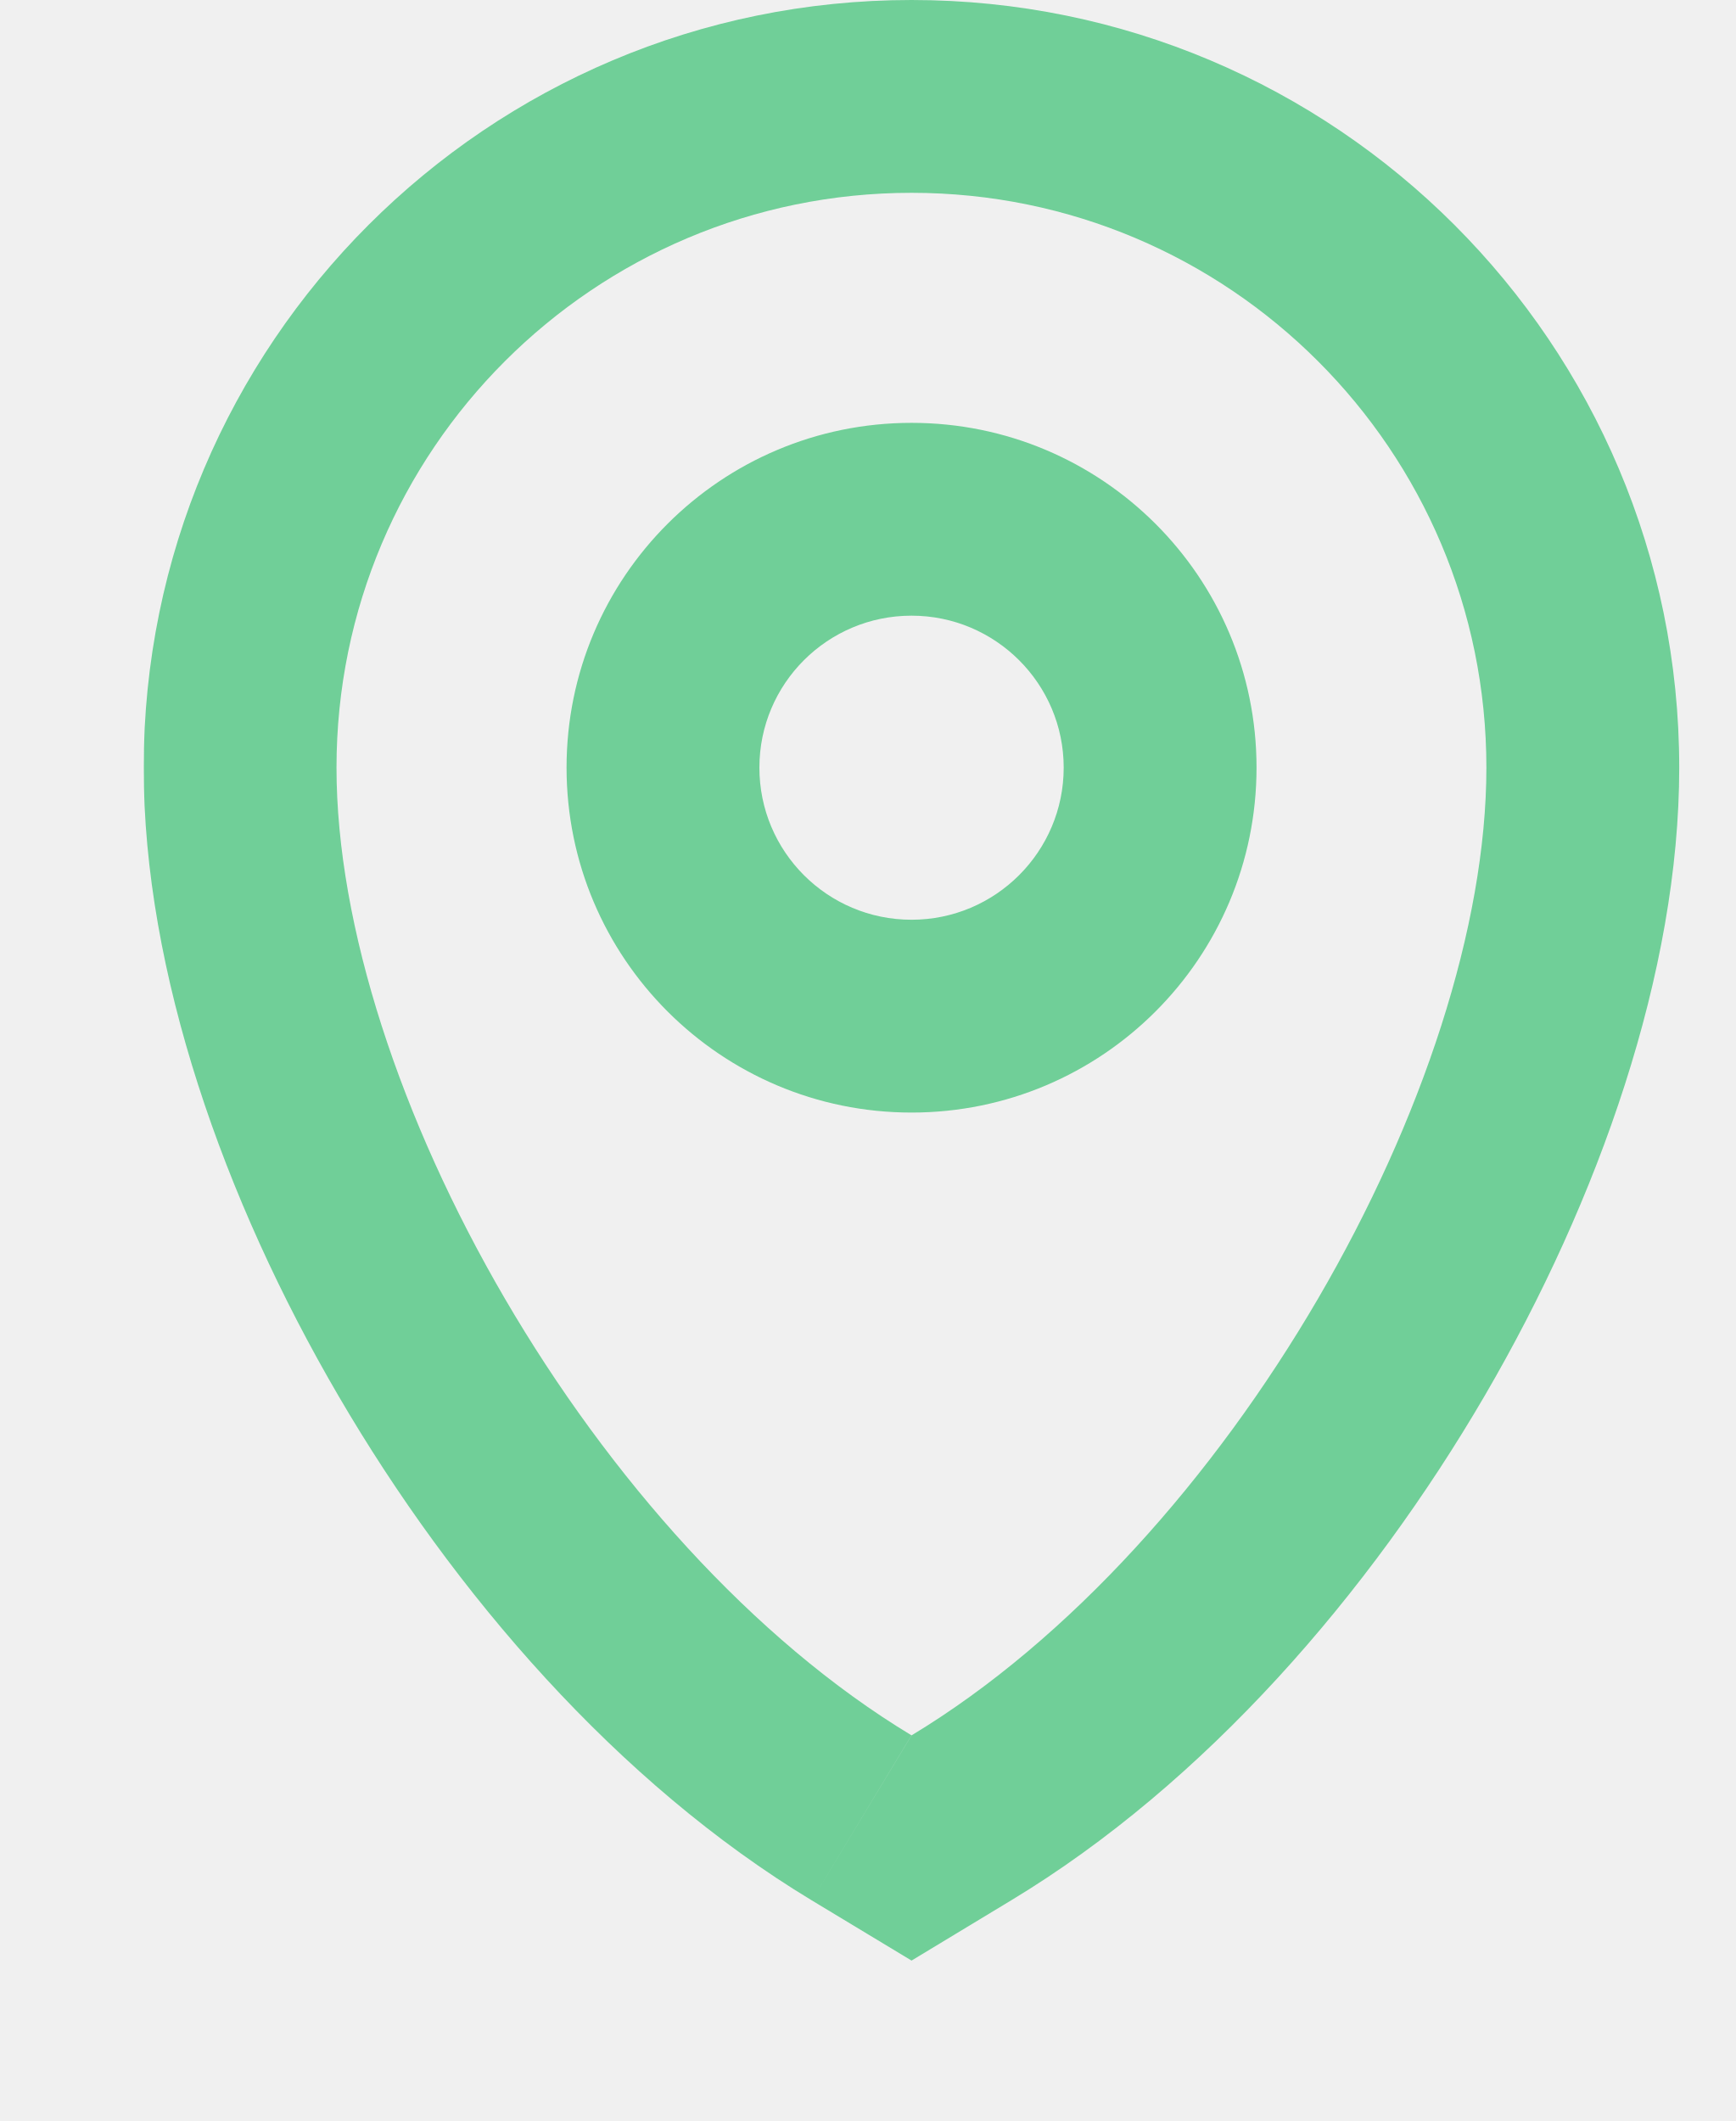
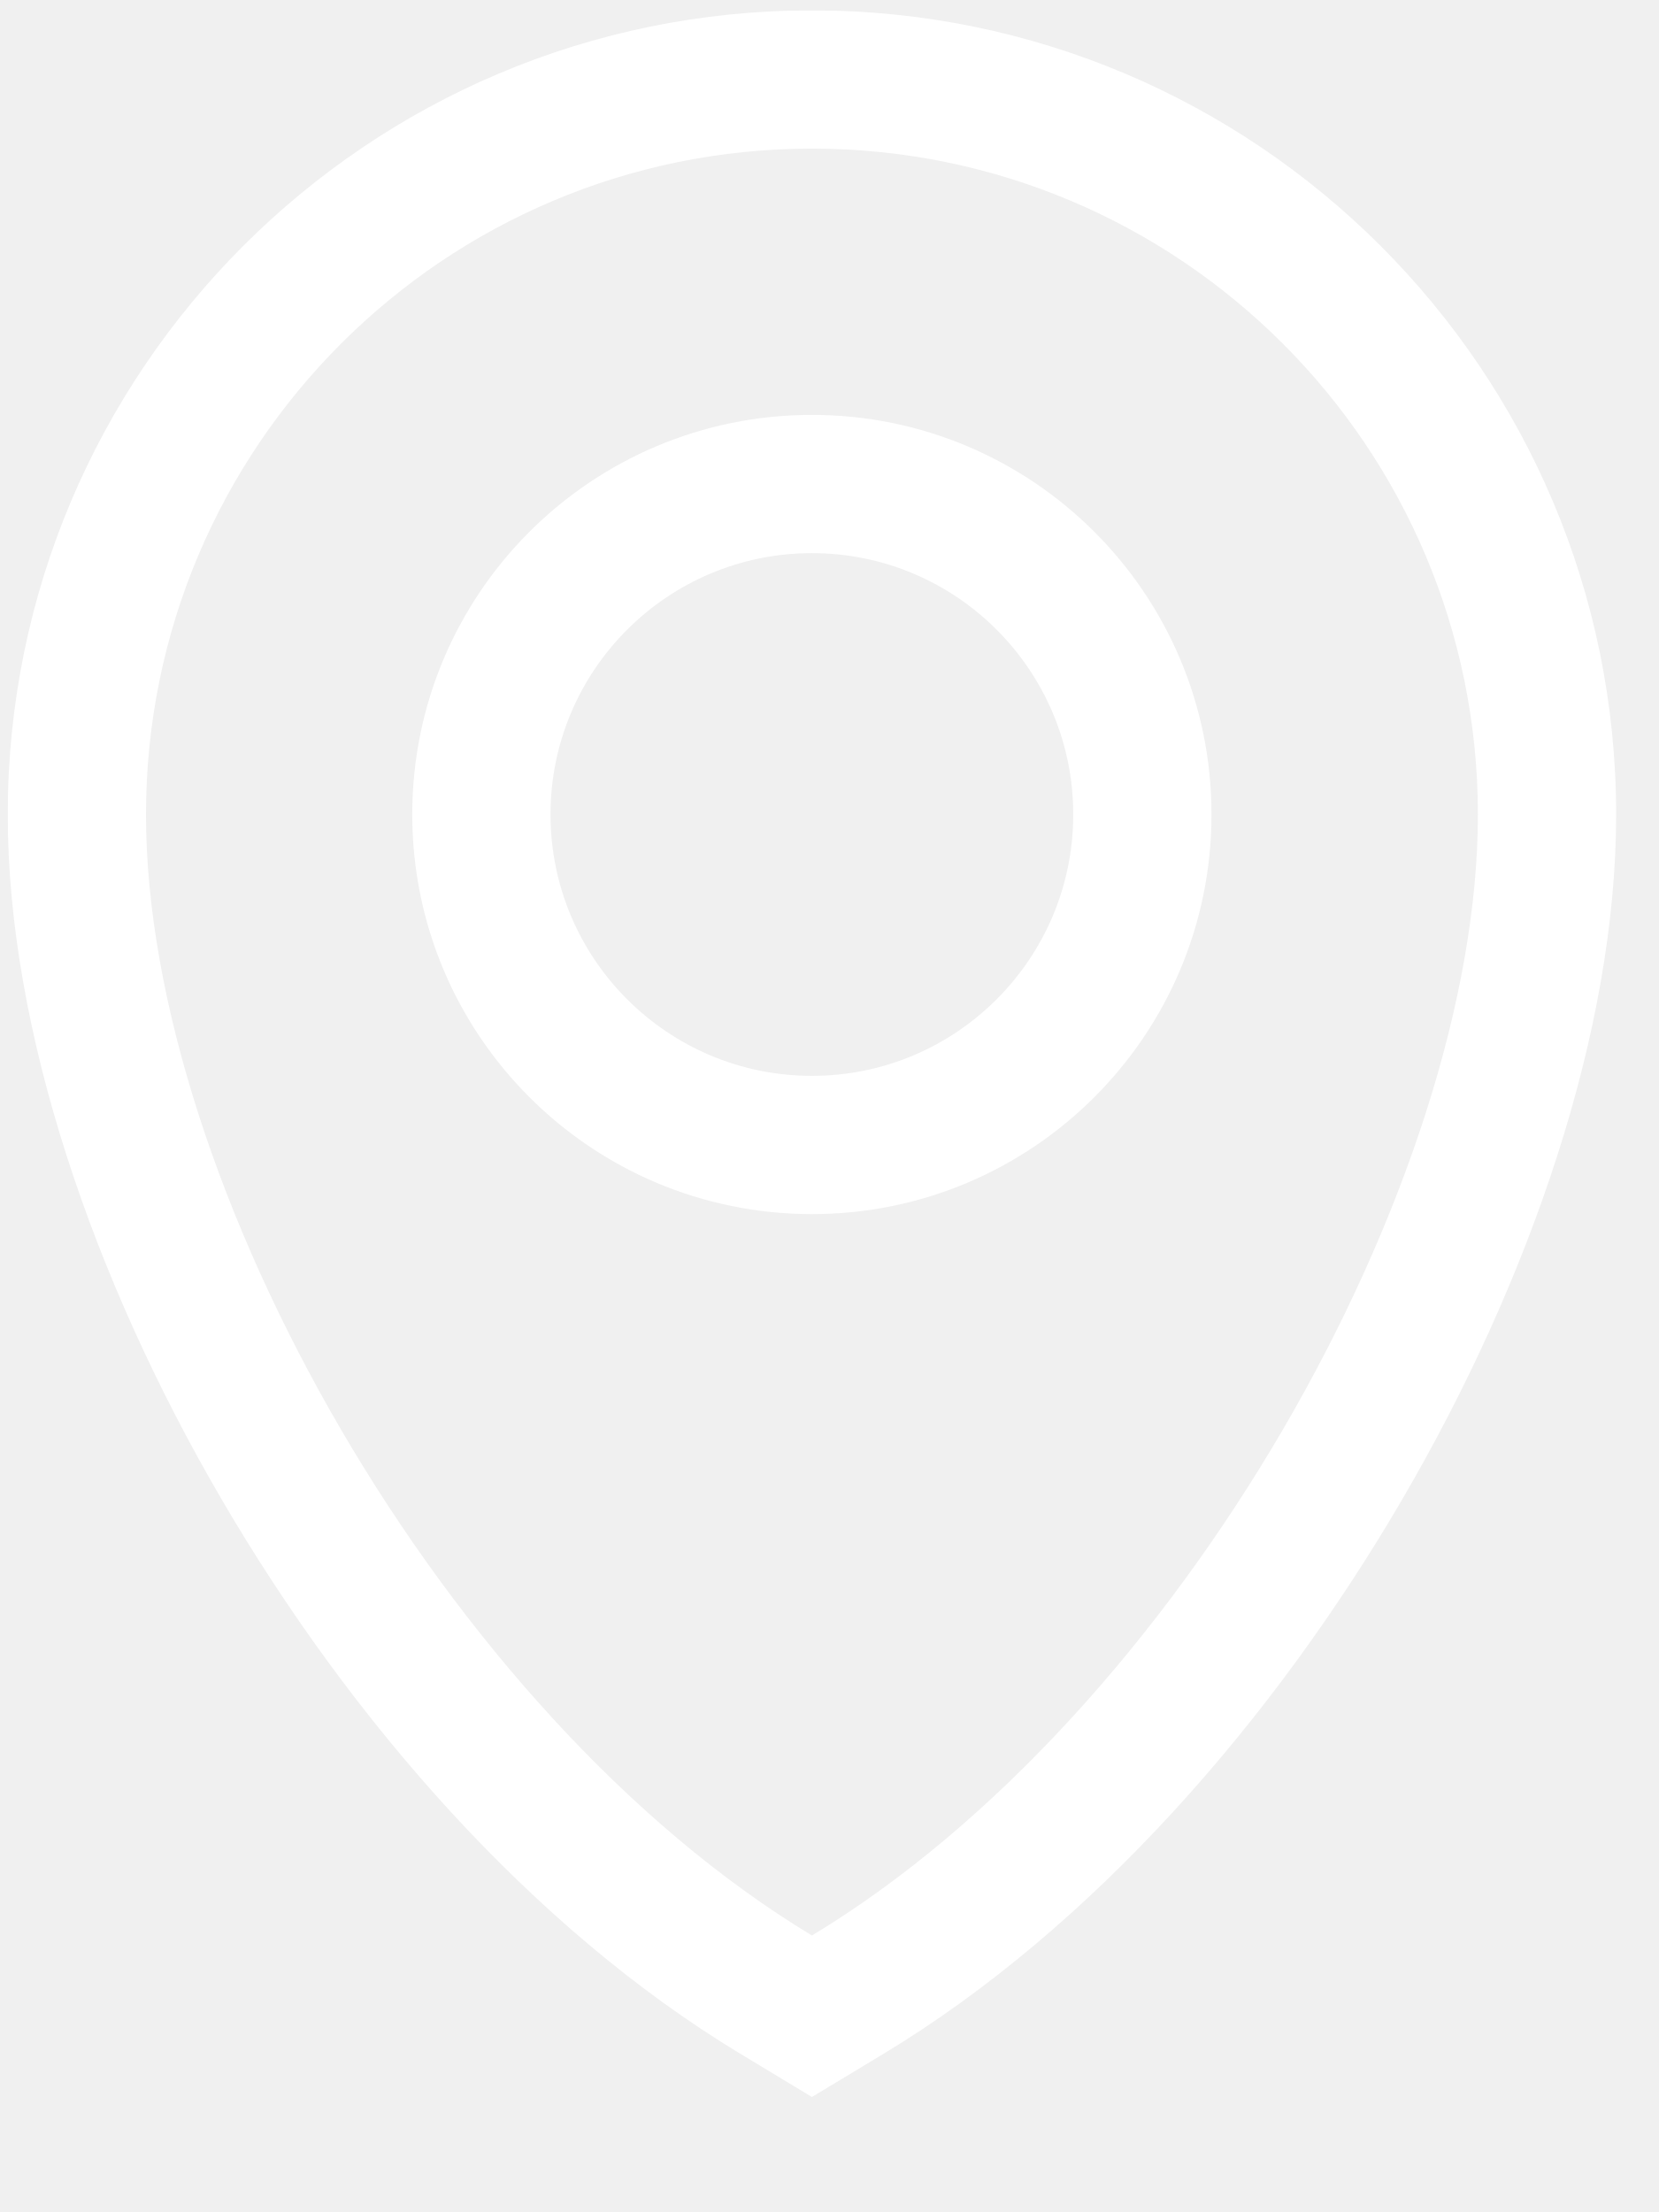
- <svg xmlns="http://www.w3.org/2000/svg" width="9" height="11" viewBox="0 0 9 11" fill="none">
-   <mask id="path-1-outside-1_25_47" maskUnits="userSpaceOnUse" x="0.745" y="0" width="8" height="11" fill="black">
-     <rect fill="white" x="0.745" width="8" height="11" />
-     <path fill-rule="evenodd" clip-rule="evenodd" d="M4.727 9C6.373 8.006 7.708 5.628 7.708 3.981C7.708 2.335 6.373 1 4.727 1C3.08 1 1.745 2.335 1.745 3.981C1.745 5.628 3.08 8.006 4.727 9ZM4.727 5.77C5.715 5.77 6.516 4.969 6.516 3.981C6.516 2.993 5.715 2.193 4.727 2.193C3.739 2.193 2.938 2.993 2.938 3.981C2.938 4.969 3.739 5.77 4.727 5.77Z" />
+ <svg xmlns="http://www.w3.org/2000/svg" width="12" height="16" viewBox="0 0 12 16" fill="none">
+   <mask id="path-1-outside-1_66_50" maskUnits="userSpaceOnUse" x="0.056" y="0.075" width="12" height="16" fill="black">
+     <rect fill="white" x="0.056" y="0.075" width="12" height="16" />
+     <path fill-rule="evenodd" clip-rule="evenodd" d="M5.873 14C8.533 12.394 10.69 8.552 10.69 5.892C10.69 3.231 8.533 1.075 5.873 1.075C3.213 1.075 1.056 3.231 1.056 5.892C1.056 8.552 3.213 12.394 5.873 14ZM5.873 8.782C7.469 8.782 8.763 7.488 8.763 5.891C8.763 4.295 7.469 3.001 5.873 3.001C4.276 3.001 2.982 4.295 2.982 5.891C2.982 7.488 4.276 8.782 5.873 8.782Z" />
  </mask>
-   <path d="M4.727 9L4.21 9.856L4.727 10.168L5.243 9.856L4.727 9ZM6.708 3.981C6.708 4.569 6.457 5.4 5.971 6.231C5.49 7.056 4.851 7.757 4.21 8.144L5.243 9.856C6.249 9.249 7.101 8.264 7.699 7.239C8.292 6.222 8.708 5.04 8.708 3.981H6.708ZM4.727 2C5.821 2 6.708 2.887 6.708 3.981H8.708C8.708 1.783 6.926 0 4.727 0V2ZM2.745 3.981C2.745 2.887 3.632 2 4.727 2V0C2.528 0 0.745 1.783 0.745 3.981H2.745ZM5.243 8.144C4.602 7.757 3.964 7.056 3.482 6.231C2.997 5.4 2.745 4.569 2.745 3.981H0.745C0.745 5.04 1.161 6.222 1.755 7.239C2.353 8.264 3.205 9.249 4.21 9.856L5.243 8.144ZM5.516 3.981C5.516 4.417 5.162 4.77 4.727 4.77V6.77C6.267 6.77 7.516 5.522 7.516 3.981H5.516ZM4.727 3.193C5.162 3.193 5.516 3.546 5.516 3.981H7.516C7.516 2.441 6.267 1.193 4.727 1.193V3.193ZM3.938 3.981C3.938 3.546 4.291 3.193 4.727 3.193V1.193C3.187 1.193 1.938 2.441 1.938 3.981H3.938ZM4.727 4.77C4.291 4.77 3.938 4.417 3.938 3.981H1.938C1.938 5.522 3.187 6.77 4.727 6.77V4.77Z" fill="#70CF98" mask="url(#path-1-outside-1_25_47)" />
+   <path d="M5.873 14L5.356 14.856L5.873 15.168L6.39 14.856L5.873 14ZM9.69 5.892C9.69 6.986 9.233 8.436 8.415 9.837C7.602 11.231 6.505 12.451 5.356 13.144L6.39 14.856C7.902 13.944 9.213 12.439 10.143 10.845C11.069 9.259 11.69 7.457 11.69 5.892H9.69ZM5.873 2.075C7.981 2.075 9.69 3.783 9.69 5.892H11.69C11.69 2.679 9.086 0.075 5.873 0.075V2.075ZM2.056 5.892C2.056 3.783 3.765 2.075 5.873 2.075V0.075C2.66 0.075 0.056 2.679 0.056 5.892H2.056ZM6.39 13.144C5.242 12.451 4.144 11.231 3.331 9.837C2.513 8.436 2.056 6.986 2.056 5.892H0.056C0.056 7.457 0.677 9.259 1.603 10.845C2.533 12.439 3.844 13.944 5.356 14.856L6.39 13.144ZM7.763 5.891C7.763 6.935 6.916 7.782 5.873 7.782V9.782C8.021 9.782 9.763 8.04 9.763 5.891H7.763ZM5.873 4.001C6.916 4.001 7.763 4.848 7.763 5.891H9.763C9.763 3.743 8.021 2.001 5.873 2.001V4.001ZM3.982 5.891C3.982 4.848 4.829 4.001 5.873 4.001V2.001C3.724 2.001 1.982 3.743 1.982 5.891H3.982ZM5.873 7.782C4.829 7.782 3.982 6.935 3.982 5.891H1.982C1.982 8.04 3.724 9.782 5.873 9.782V7.782Z" fill="white" mask="url(#path-1-outside-1_66_50)" />
</svg>
